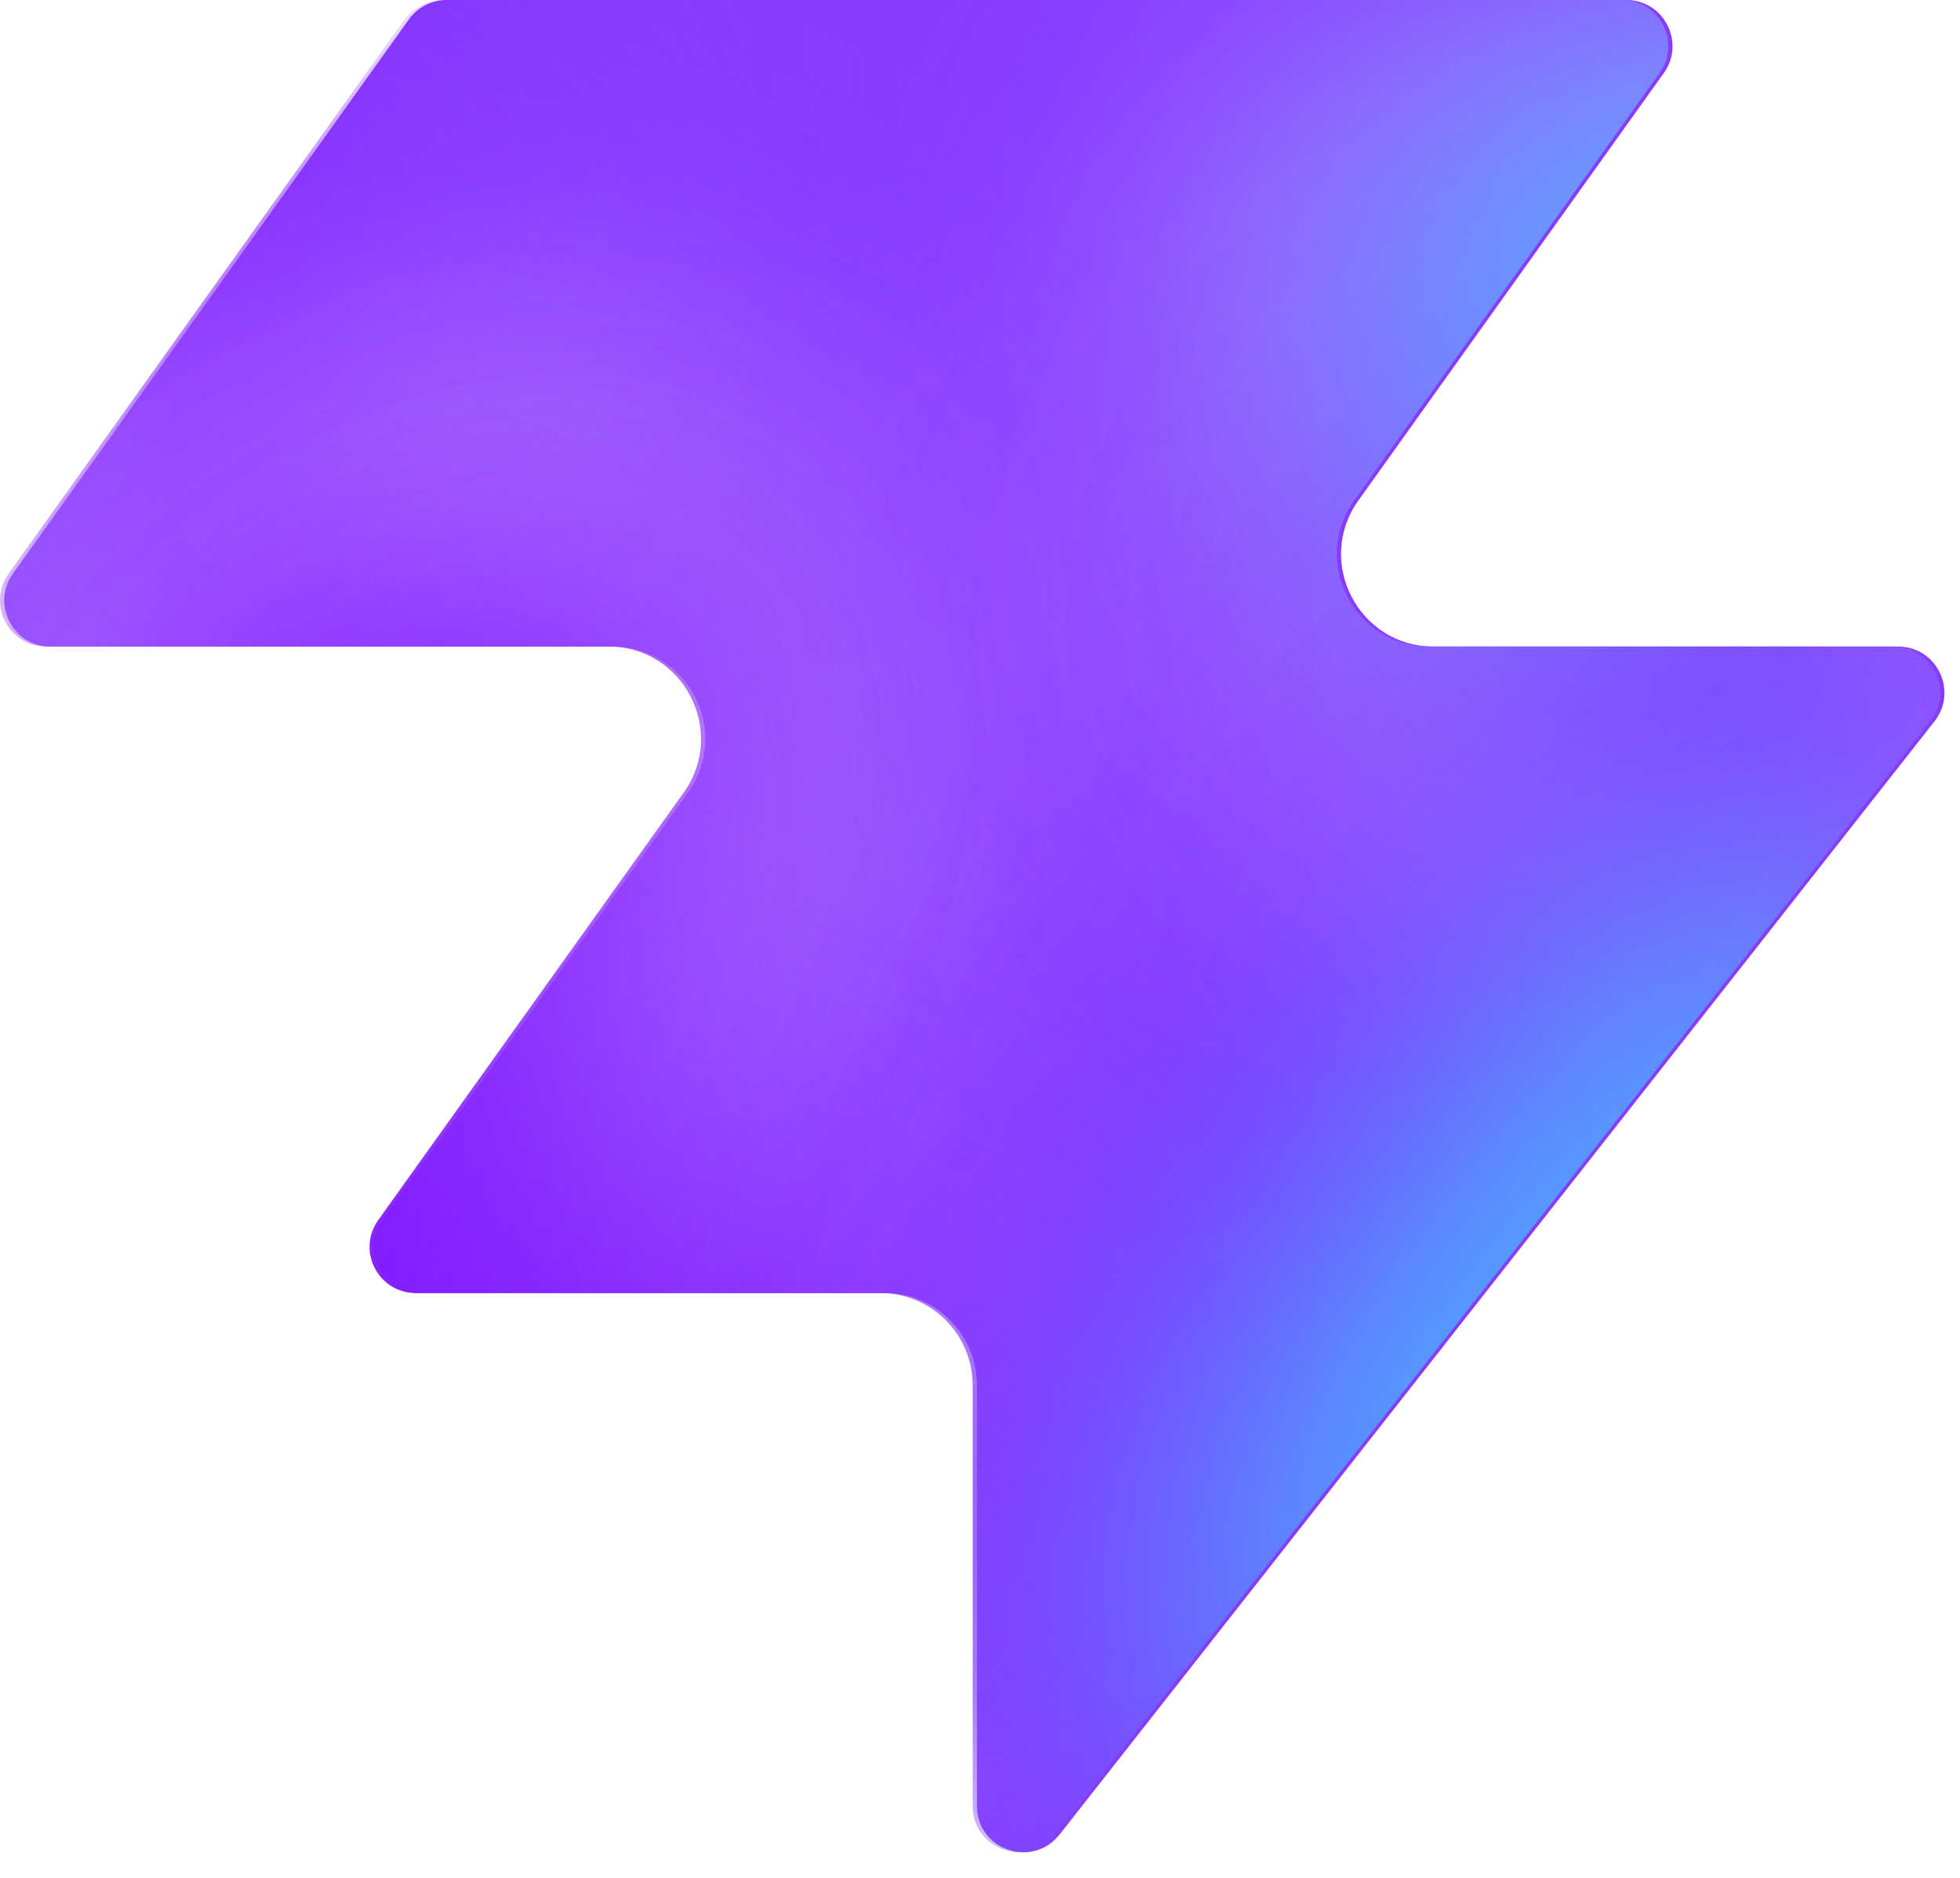
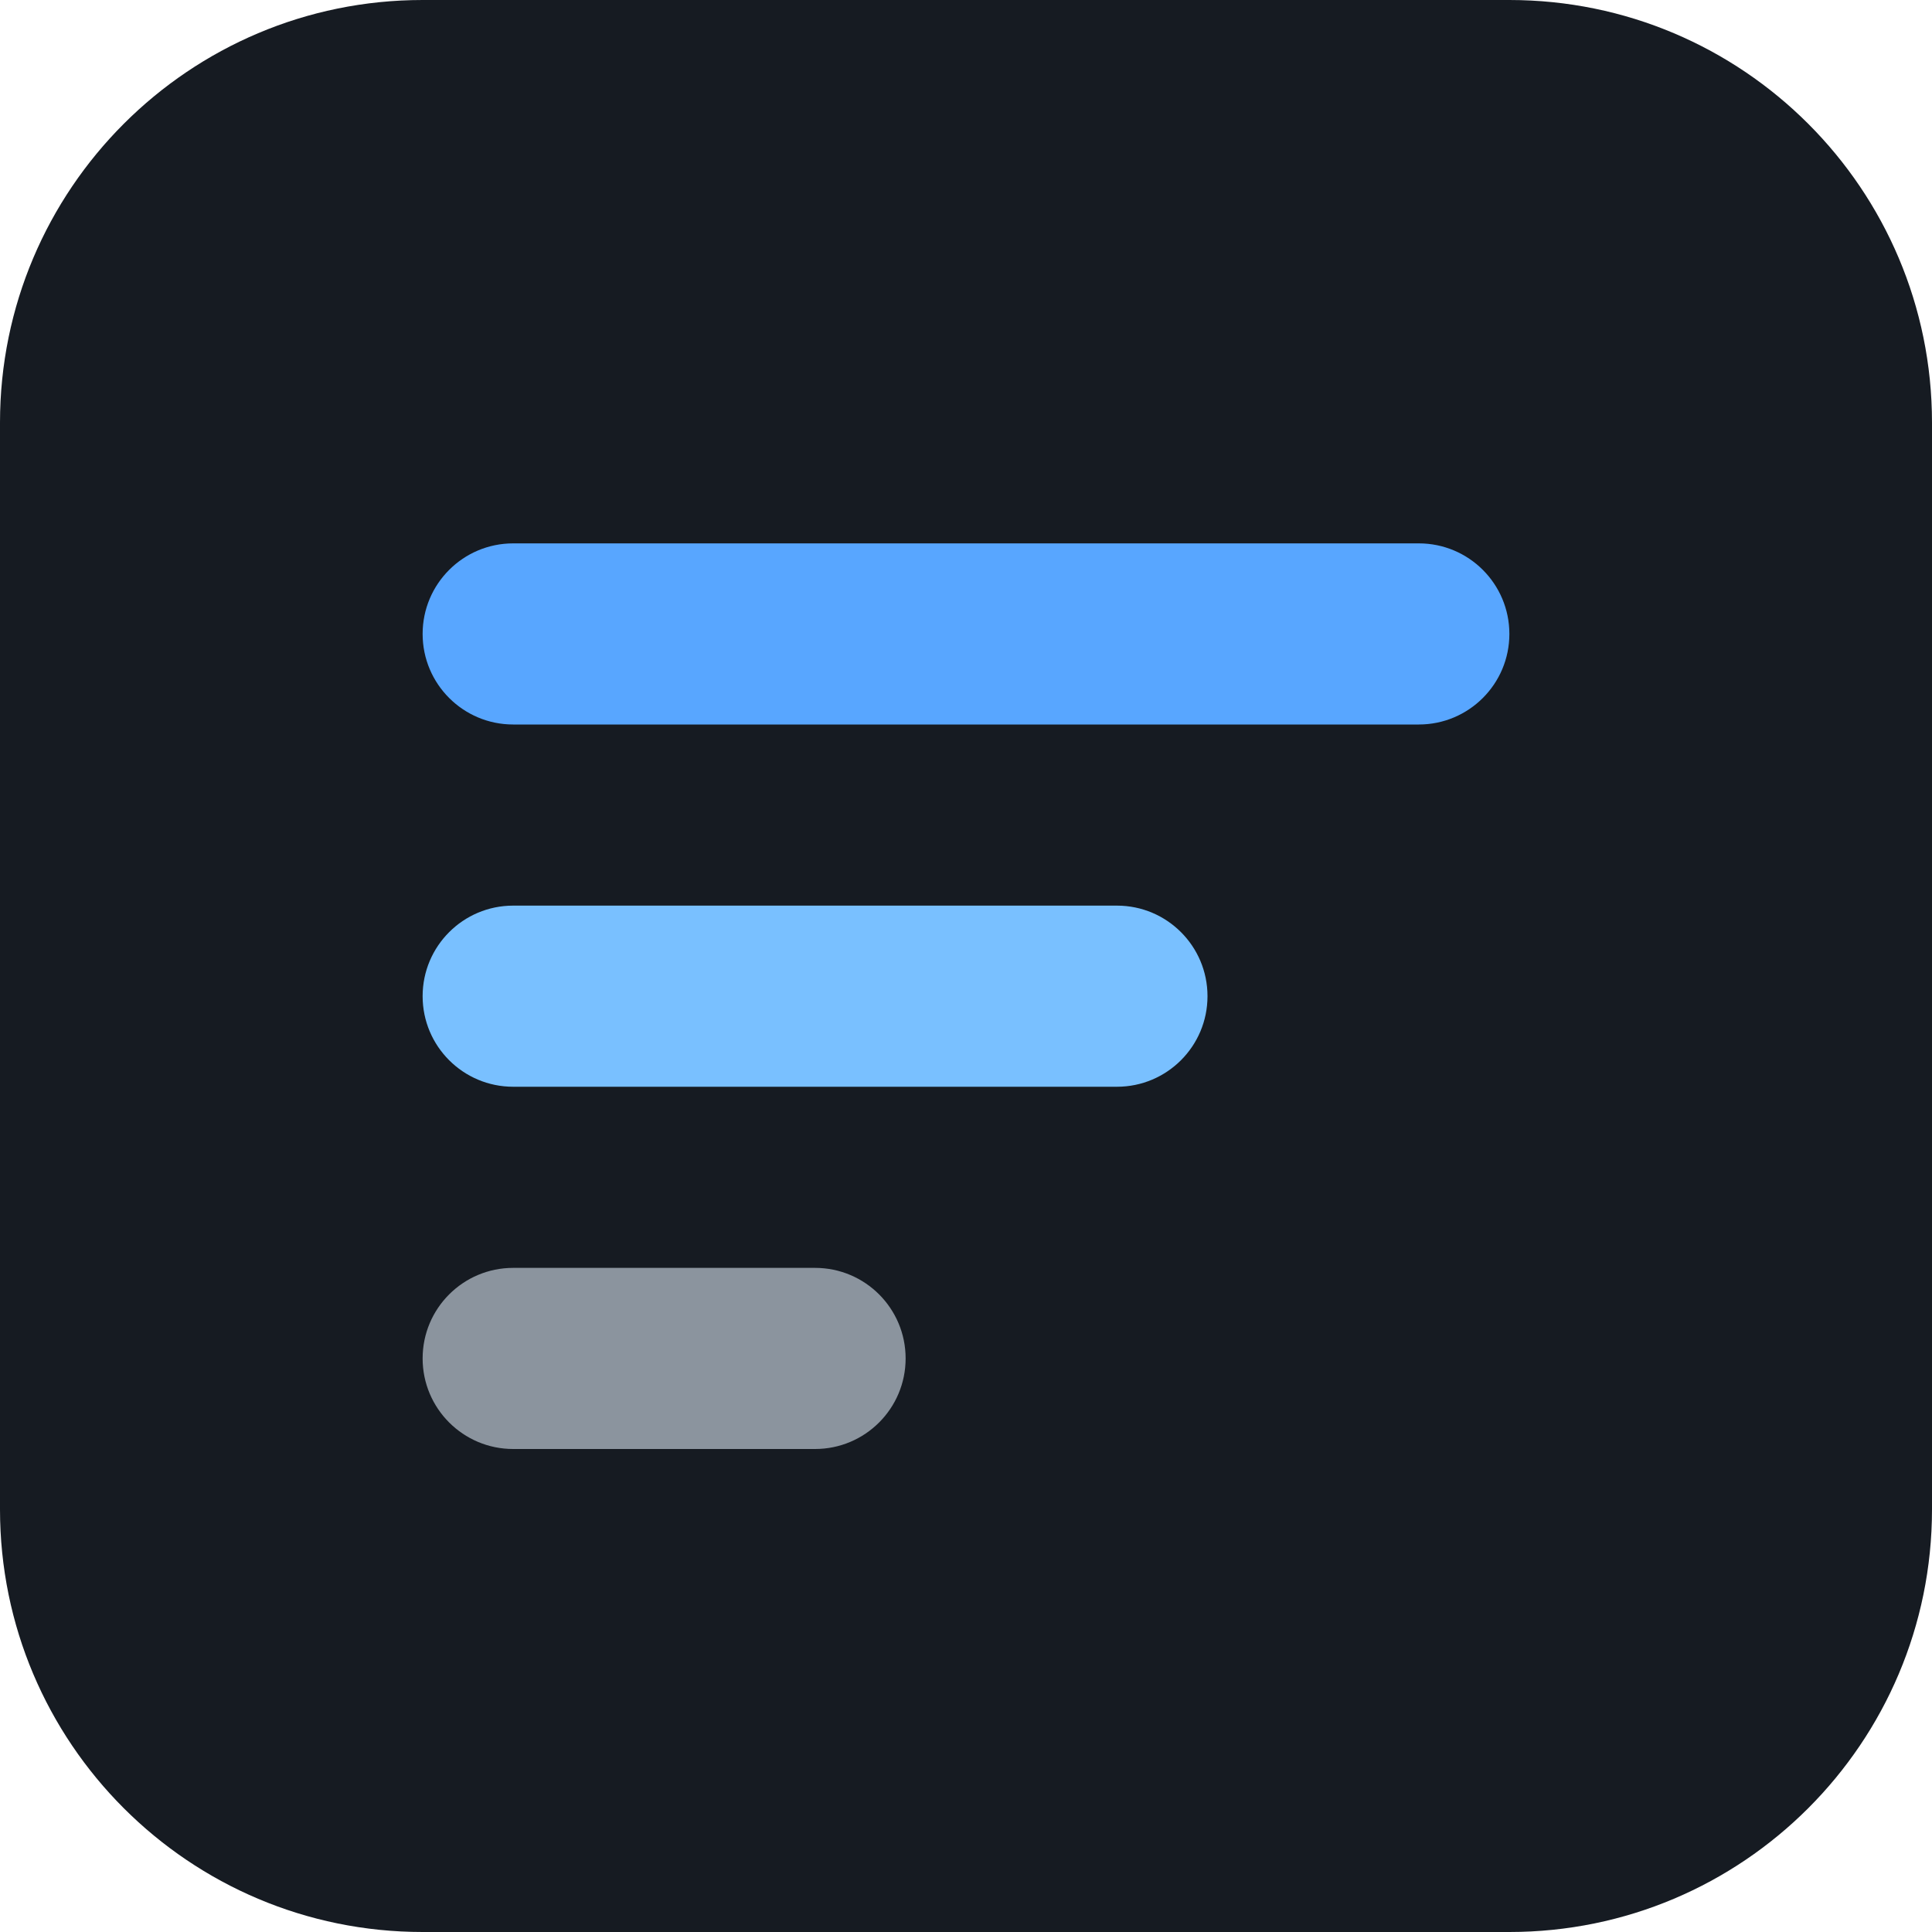
- <svg xmlns="http://www.w3.org/2000/svg" width="48" height="46" fill="none" viewBox="0 0 48 46">
-   <path fill="#863bff" d="M25.946 44.938c-.664.845-2.021.375-2.021-.698V33.937a2.26 2.26 0 0 0-2.262-2.262H10.287c-.92 0-1.456-1.04-.92-1.788l7.48-10.471c1.07-1.497 0-3.578-1.842-3.578H1.237c-.92 0-1.456-1.04-.92-1.788L10.013.474c.214-.297.556-.474.92-.474h28.894c.92 0 1.456 1.04.92 1.788l-7.48 10.471c-1.07 1.498 0 3.579 1.842 3.579h11.377c.943 0 1.473 1.088.89 1.83L25.947 44.94z" style="fill:#863bff;fill:color(display-p3 .525 .23 1);fill-opacity:1" />
-   <mask id="a" width="48" height="46" x="0" y="0" maskUnits="userSpaceOnUse" style="mask-type:alpha">
-     <path fill="#000" d="M25.842 44.938c-.664.844-2.021.375-2.021-.698V33.937a2.26 2.26 0 0 0-2.262-2.262H10.183c-.92 0-1.456-1.04-.92-1.788l7.48-10.471c1.07-1.498 0-3.579-1.842-3.579H1.133c-.92 0-1.456-1.04-.92-1.787L9.91.473c.214-.297.556-.474.92-.474h28.894c.92 0 1.456 1.04.92 1.788l-7.48 10.471c-1.07 1.498 0 3.578 1.842 3.578h11.377c.943 0 1.473 1.088.89 1.832L25.843 44.94z" style="fill:#000;fill-opacity:1" />
-   </mask>
-   <g mask="url(#a)">
-     <g filter="url(#b)">
-       <ellipse cx="5.508" cy="14.704" fill="#ede6ff" rx="5.508" ry="14.704" style="fill:#ede6ff;fill:color(display-p3 .927 .903 1);fill-opacity:1" transform="matrix(.00324 1 1 -.00324 -4.47 31.516)" />
-     </g>
-     <g filter="url(#c)">
-       <ellipse cx="10.399" cy="29.851" fill="#ede6ff" rx="10.399" ry="29.851" style="fill:#ede6ff;fill:color(display-p3 .927 .903 1);fill-opacity:1" transform="matrix(.00324 1 1 -.00324 -39.328 7.883)" />
-     </g>
-     <g filter="url(#d)">
-       <ellipse cx="5.508" cy="30.487" fill="#7e14ff" rx="5.508" ry="30.487" style="fill:#7e14ff;fill:color(display-p3 .492 .077 1);fill-opacity:1" transform="rotate(89.814 -25.913 -14.639)scale(1 -1)" />
-     </g>
-     <g filter="url(#e)">
-       <ellipse cx="5.508" cy="30.599" fill="#7e14ff" rx="5.508" ry="30.599" style="fill:#7e14ff;fill:color(display-p3 .492 .077 1);fill-opacity:1" transform="rotate(89.814 -32.644 -3.334)scale(1 -1)" />
-     </g>
-     <g filter="url(#f)">
-       <ellipse cx="5.508" cy="30.599" fill="#7e14ff" rx="5.508" ry="30.599" style="fill:#7e14ff;fill:color(display-p3 .492 .077 1);fill-opacity:1" transform="matrix(.00324 1 1 -.00324 -34.34 30.47)" />
-     </g>
-     <g filter="url(#g)">
-       <ellipse cx="14.072" cy="22.078" fill="#ede6ff" rx="14.072" ry="22.078" style="fill:#ede6ff;fill:color(display-p3 .927 .903 1);fill-opacity:1" transform="rotate(93.35 24.506 48.493)scale(-1 1)" />
-     </g>
-     <g filter="url(#h)">
-       <ellipse cx="3.47" cy="21.501" fill="#7e14ff" rx="3.47" ry="21.501" style="fill:#7e14ff;fill:color(display-p3 .492 .077 1);fill-opacity:1" transform="rotate(89.009 28.708 47.59)scale(-1 1)" />
-     </g>
-     <g filter="url(#i)">
-       <ellipse cx="3.47" cy="21.501" fill="#7e14ff" rx="3.47" ry="21.501" style="fill:#7e14ff;fill:color(display-p3 .492 .077 1);fill-opacity:1" transform="rotate(89.009 28.708 47.59)scale(-1 1)" />
-     </g>
-     <g filter="url(#j)">
-       <ellipse cx=".387" cy="8.972" fill="#7e14ff" rx="4.407" ry="29.108" style="fill:#7e14ff;fill:color(display-p3 .492 .077 1);fill-opacity:1" transform="rotate(39.51 .387 8.972)" />
-     </g>
-     <g filter="url(#k)">
-       <ellipse cx="47.523" cy="-6.092" fill="#7e14ff" rx="4.407" ry="29.108" style="fill:#7e14ff;fill:color(display-p3 .492 .077 1);fill-opacity:1" transform="rotate(37.892 47.523 -6.092)" />
-     </g>
-     <g filter="url(#l)">
-       <ellipse cx="41.412" cy="6.333" fill="#47bfff" rx="5.971" ry="9.665" style="fill:#47bfff;fill:color(display-p3 .28 .748 1);fill-opacity:1" transform="rotate(37.892 41.412 6.333)" />
-     </g>
-     <g filter="url(#m)">
-       <ellipse cx="-1.879" cy="38.332" fill="#7e14ff" rx="4.407" ry="29.108" style="fill:#7e14ff;fill:color(display-p3 .492 .077 1);fill-opacity:1" transform="rotate(37.892 -1.88 38.332)" />
-     </g>
-     <g filter="url(#n)">
-       <ellipse cx="-1.879" cy="38.332" fill="#7e14ff" rx="4.407" ry="29.108" style="fill:#7e14ff;fill:color(display-p3 .492 .077 1);fill-opacity:1" transform="rotate(37.892 -1.88 38.332)" />
-     </g>
-     <g filter="url(#o)">
-       <ellipse cx="35.651" cy="29.907" fill="#7e14ff" rx="4.407" ry="29.108" style="fill:#7e14ff;fill:color(display-p3 .492 .077 1);fill-opacity:1" transform="rotate(37.892 35.651 29.907)" />
-     </g>
-     <g filter="url(#p)">
-       <ellipse cx="38.418" cy="32.4" fill="#47bfff" rx="5.971" ry="15.297" style="fill:#47bfff;fill:color(display-p3 .28 .748 1);fill-opacity:1" transform="rotate(37.892 38.418 32.4)" />
-     </g>
-   </g>
-   <defs>
-     <filter id="b" width="60.045" height="41.654" x="-19.77" y="16.149" color-interpolation-filters="sRGB" filterUnits="userSpaceOnUse">
-       <feFlood flood-opacity="0" result="BackgroundImageFix" />
-       <feBlend in="SourceGraphic" in2="BackgroundImageFix" result="shape" />
-       <feGaussianBlur result="effect1_foregroundBlur_2002_17158" stdDeviation="7.659" />
-     </filter>
-     <filter id="c" width="90.34" height="51.437" x="-54.613" y="-7.533" color-interpolation-filters="sRGB" filterUnits="userSpaceOnUse">
-       <feFlood flood-opacity="0" result="BackgroundImageFix" />
-       <feBlend in="SourceGraphic" in2="BackgroundImageFix" result="shape" />
-       <feGaussianBlur result="effect1_foregroundBlur_2002_17158" stdDeviation="7.659" />
-     </filter>
-     <filter id="d" width="79.355" height="29.4" x="-49.64" y="2.03" color-interpolation-filters="sRGB" filterUnits="userSpaceOnUse">
-       <feFlood flood-opacity="0" result="BackgroundImageFix" />
-       <feBlend in="SourceGraphic" in2="BackgroundImageFix" result="shape" />
-       <feGaussianBlur result="effect1_foregroundBlur_2002_17158" stdDeviation="4.596" />
-     </filter>
-     <filter id="e" width="79.579" height="29.4" x="-45.045" y="20.029" color-interpolation-filters="sRGB" filterUnits="userSpaceOnUse">
-       <feFlood flood-opacity="0" result="BackgroundImageFix" />
-       <feBlend in="SourceGraphic" in2="BackgroundImageFix" result="shape" />
-       <feGaussianBlur result="effect1_foregroundBlur_2002_17158" stdDeviation="4.596" />
-     </filter>
-     <filter id="f" width="79.579" height="29.4" x="-43.513" y="21.178" color-interpolation-filters="sRGB" filterUnits="userSpaceOnUse">
-       <feFlood flood-opacity="0" result="BackgroundImageFix" />
-       <feBlend in="SourceGraphic" in2="BackgroundImageFix" result="shape" />
-       <feGaussianBlur result="effect1_foregroundBlur_2002_17158" stdDeviation="4.596" />
-     </filter>
-     <filter id="g" width="74.749" height="58.852" x="15.756" y="-17.901" color-interpolation-filters="sRGB" filterUnits="userSpaceOnUse">
-       <feFlood flood-opacity="0" result="BackgroundImageFix" />
-       <feBlend in="SourceGraphic" in2="BackgroundImageFix" result="shape" />
-       <feGaussianBlur result="effect1_foregroundBlur_2002_17158" stdDeviation="7.659" />
-     </filter>
-     <filter id="h" width="61.377" height="25.362" x="23.548" y="2.284" color-interpolation-filters="sRGB" filterUnits="userSpaceOnUse">
-       <feFlood flood-opacity="0" result="BackgroundImageFix" />
-       <feBlend in="SourceGraphic" in2="BackgroundImageFix" result="shape" />
-       <feGaussianBlur result="effect1_foregroundBlur_2002_17158" stdDeviation="4.596" />
-     </filter>
-     <filter id="i" width="61.377" height="25.362" x="23.548" y="2.284" color-interpolation-filters="sRGB" filterUnits="userSpaceOnUse">
-       <feFlood flood-opacity="0" result="BackgroundImageFix" />
-       <feBlend in="SourceGraphic" in2="BackgroundImageFix" result="shape" />
-       <feGaussianBlur result="effect1_foregroundBlur_2002_17158" stdDeviation="4.596" />
-     </filter>
-     <filter id="j" width="56.045" height="63.649" x="-27.636" y="-22.853" color-interpolation-filters="sRGB" filterUnits="userSpaceOnUse">
-       <feFlood flood-opacity="0" result="BackgroundImageFix" />
-       <feBlend in="SourceGraphic" in2="BackgroundImageFix" result="shape" />
-       <feGaussianBlur result="effect1_foregroundBlur_2002_17158" stdDeviation="4.596" />
-     </filter>
-     <filter id="k" width="54.814" height="64.646" x="20.116" y="-38.415" color-interpolation-filters="sRGB" filterUnits="userSpaceOnUse">
-       <feFlood flood-opacity="0" result="BackgroundImageFix" />
-       <feBlend in="SourceGraphic" in2="BackgroundImageFix" result="shape" />
-       <feGaussianBlur result="effect1_foregroundBlur_2002_17158" stdDeviation="4.596" />
-     </filter>
-     <filter id="l" width="33.541" height="35.313" x="24.641" y="-11.323" color-interpolation-filters="sRGB" filterUnits="userSpaceOnUse">
-       <feFlood flood-opacity="0" result="BackgroundImageFix" />
-       <feBlend in="SourceGraphic" in2="BackgroundImageFix" result="shape" />
-       <feGaussianBlur result="effect1_foregroundBlur_2002_17158" stdDeviation="4.596" />
-     </filter>
-     <filter id="m" width="54.814" height="64.646" x="-29.286" y="6.009" color-interpolation-filters="sRGB" filterUnits="userSpaceOnUse">
-       <feFlood flood-opacity="0" result="BackgroundImageFix" />
-       <feBlend in="SourceGraphic" in2="BackgroundImageFix" result="shape" />
-       <feGaussianBlur result="effect1_foregroundBlur_2002_17158" stdDeviation="4.596" />
-     </filter>
-     <filter id="n" width="54.814" height="64.646" x="-29.286" y="6.009" color-interpolation-filters="sRGB" filterUnits="userSpaceOnUse">
-       <feFlood flood-opacity="0" result="BackgroundImageFix" />
-       <feBlend in="SourceGraphic" in2="BackgroundImageFix" result="shape" />
-       <feGaussianBlur result="effect1_foregroundBlur_2002_17158" stdDeviation="4.596" />
-     </filter>
-     <filter id="o" width="54.814" height="64.646" x="8.244" y="-2.416" color-interpolation-filters="sRGB" filterUnits="userSpaceOnUse">
-       <feFlood flood-opacity="0" result="BackgroundImageFix" />
-       <feBlend in="SourceGraphic" in2="BackgroundImageFix" result="shape" />
-       <feGaussianBlur result="effect1_foregroundBlur_2002_17158" stdDeviation="4.596" />
-     </filter>
-     <filter id="p" width="39.409" height="43.623" x="18.713" y="10.588" color-interpolation-filters="sRGB" filterUnits="userSpaceOnUse">
-       <feFlood flood-opacity="0" result="BackgroundImageFix" />
-       <feBlend in="SourceGraphic" in2="BackgroundImageFix" result="shape" />
-       <feGaussianBlur result="effect1_foregroundBlur_2002_17158" stdDeviation="4.596" />
-     </filter>
-   </defs>
+ <svg xmlns="http://www.w3.org/2000/svg" viewBox="0 0 32 32">
+   <rect width="32" height="32" rx="7" fill="#161b22" />
+   <rect x="7" y="9" width="18" height="3" rx="1.5" fill="#58a6ff" />
+   <rect x="7" y="15" width="13" height="3" rx="1.5" fill="#79c0ff" />
+   <rect x="7" y="21" width="8" height="3" rx="1.5" fill="#8b949e" />
</svg>
